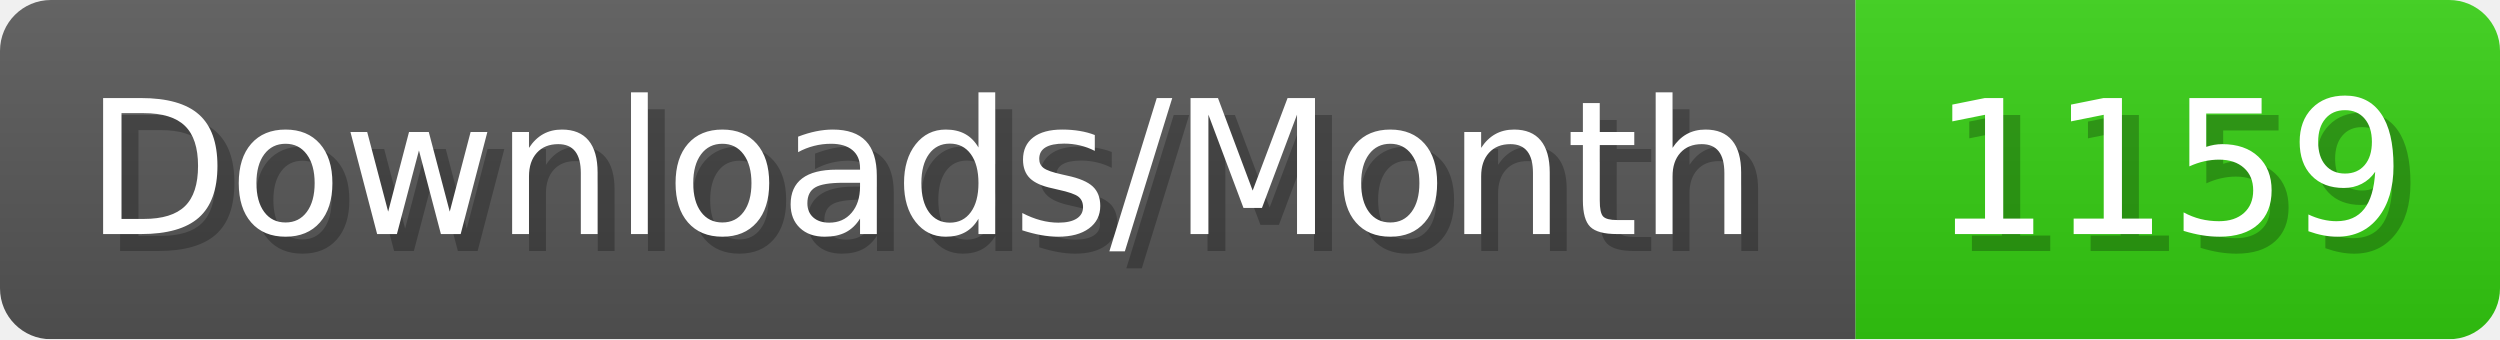
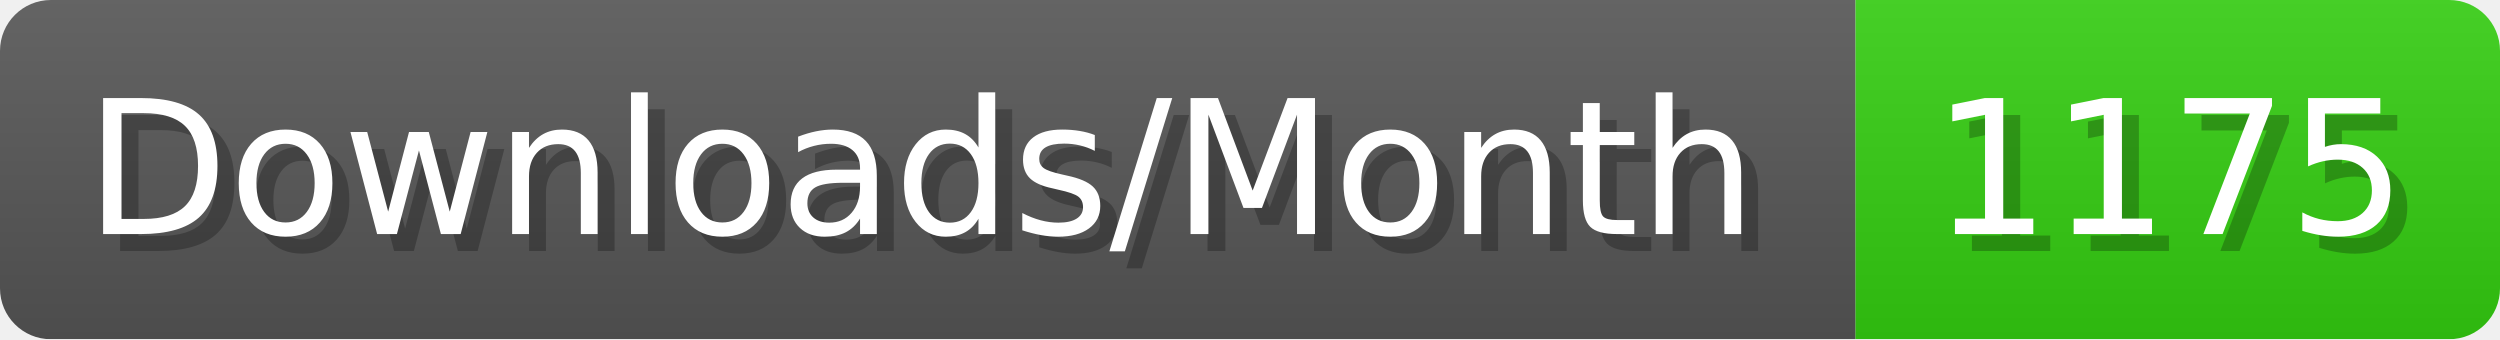
- <svg xmlns="http://www.w3.org/2000/svg" width="147.4" height="20" viewBox="0 0 1474 200" role="img" aria-label="Downloads/Month: 1159">
+ <svg xmlns="http://www.w3.org/2000/svg" width="147.4" height="20" viewBox="0 0 1474 200" role="img" aria-label="Downloads/Month: 1175">
  <linearGradient id="YlXUI" x2="0" y2="100%">
    <stop offset="0" stop-opacity=".1" stop-color="#EEE" />
    <stop offset="1" stop-opacity=".1" />
  </linearGradient>
  <mask id="JHhop">
    <rect width="1474" height="200" rx="30" fill="#FFF" />
  </mask>
  <g mask="url(#JHhop)">
    <rect width="1094" height="200" fill="#555" />
    <rect width="380" height="200" fill="#3C1" x="1094" />
    <rect width="1474" height="200" fill="url(#YlXUI)" />
  </g>
  <g aria-hidden="true" fill="#fff" text-anchor="start" font-family="Verdana,DejaVu Sans,sans-serif" font-size="110">
    <text x="60" y="148" textLength="994" fill="#000" opacity="0.25">Downloads/Month</text>
    <text x="50" y="138" textLength="994">Downloads/Month</text>
-     <text x="1149" y="148" textLength="280" fill="#000" opacity="0.25">1159</text>
-     <text x="1139" y="138" textLength="280">1159</text>
+     <text x="1149" y="148" textLength="280" fill="#000" opacity="0.25">1175</text>
+     <text x="1139" y="138" textLength="280">1175</text>
  </g>
</svg>
